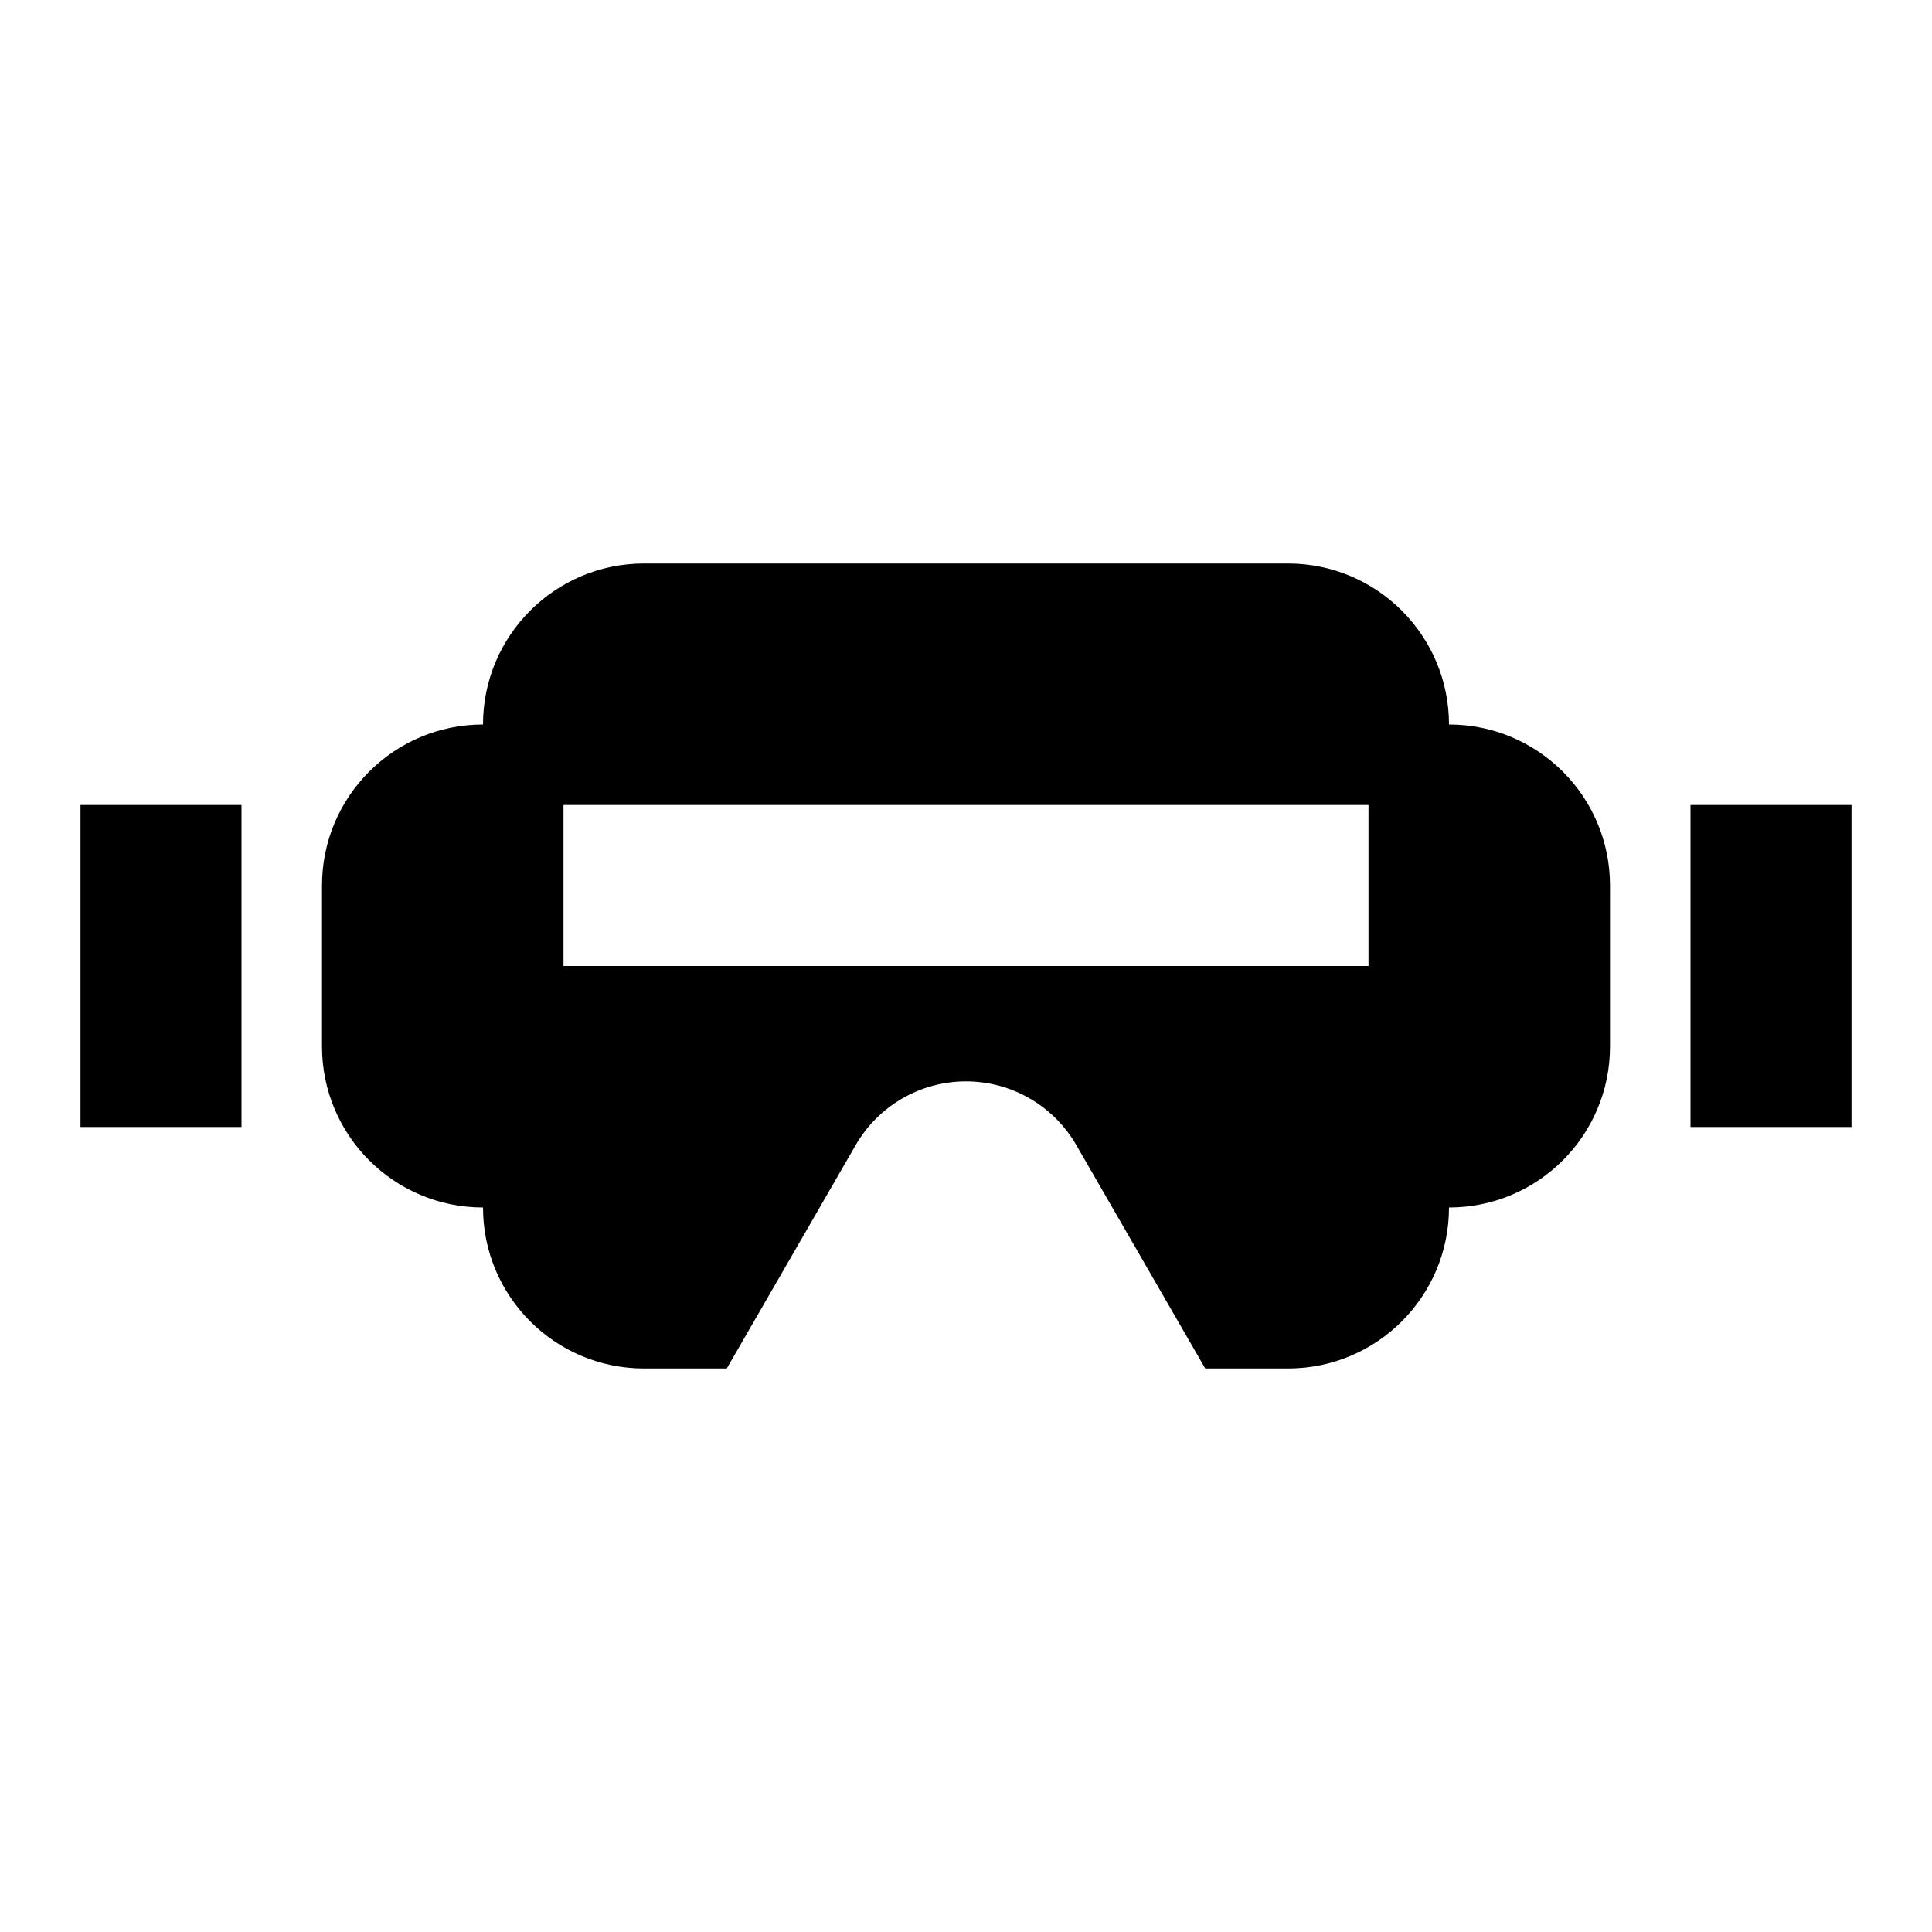
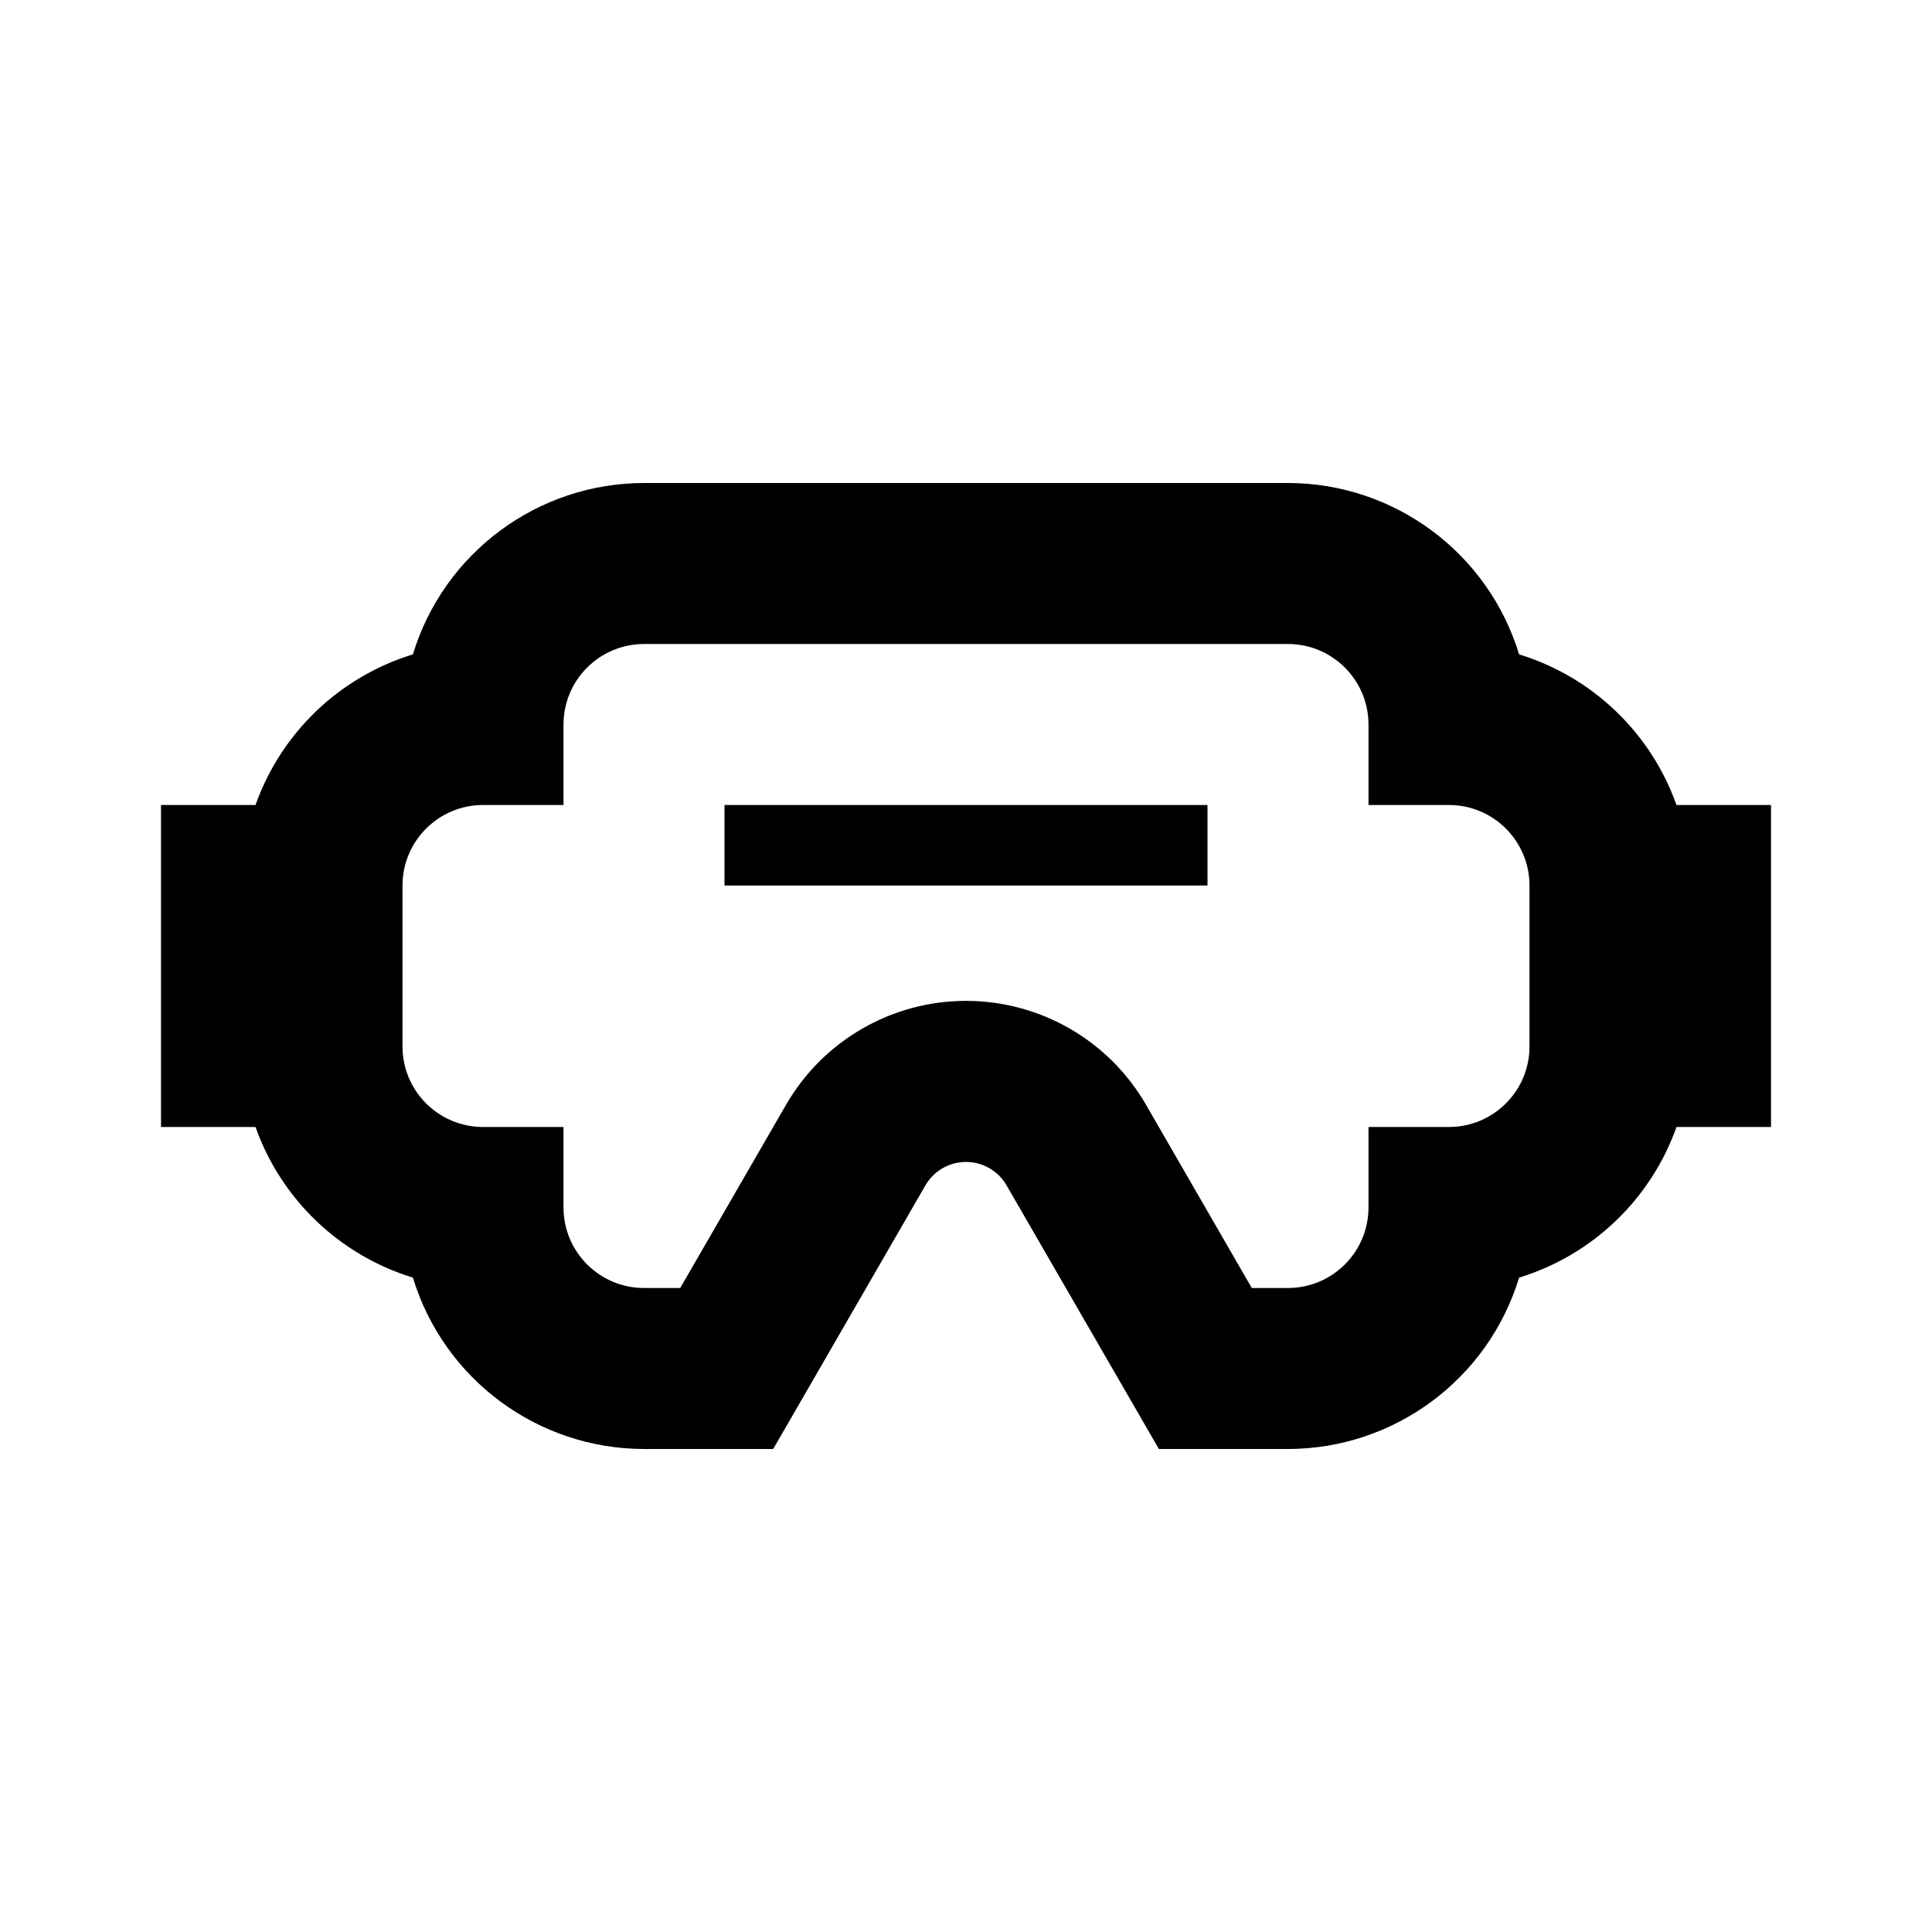
<svg xmlns="http://www.w3.org/2000/svg" viewBox="0 0 24 24" fill="currentColor">
-   <rect x="21" y="10" width="2" height="4" />
-   <rect x="1" y="10" width="2" height="4" />
-   <path d="M18,9a2,2,0,0,0-2-2H8A2,2,0,0,0,6,9a2,2,0,0,0-2,2v2a2,2,0,0,0,2,2,2,2,0,0,0,2,2H9.028l1.602-2.776a1.582,1.582,0,0,1,2.74,0L14.972,17H16a2,2,0,0,0,2-2,2,2,0,0,0,2-2V11A2,2,0,0,0,18,9Zm-1,3H7V10H17Z" />
+   <path d="M20.826,10a3.012,3.012,0,0,0-1.955-1.871A3.005,3.005,0,0,0,16,6H8A3.005,3.005,0,0,0,5.129,8.129,3.011,3.011,0,0,0,3.174,10H2v4H3.174a3.011,3.011,0,0,0,1.955,1.871A3.006,3.006,0,0,0,8,18H9.605l1.891-3.275a.582.582,0,0,1,1.008,0L14.396,18H16a3.006,3.006,0,0,0,2.871-2.129A3.012,3.012,0,0,0,20.826,14H22V10ZM19,13a1.001,1.001,0,0,1-1,1H17v1a1.001,1.001,0,0,1-1,1h-.45l-1.313-2.275a2.582,2.582,0,0,0-4.473,0L8.45,16H8a1.001,1.001,0,0,1-1-1V14H6a1.001,1.001,0,0,1-1-1V11a1.001,1.001,0,0,1,1-1H7V9A1.001,1.001,0,0,1,8,8h8a1.001,1.001,0,0,1,1,1v1h1a1.001,1.001,0,0,1,1,1Z" />
+   <path d="M15,11H9V10h6Z" />
</svg>
